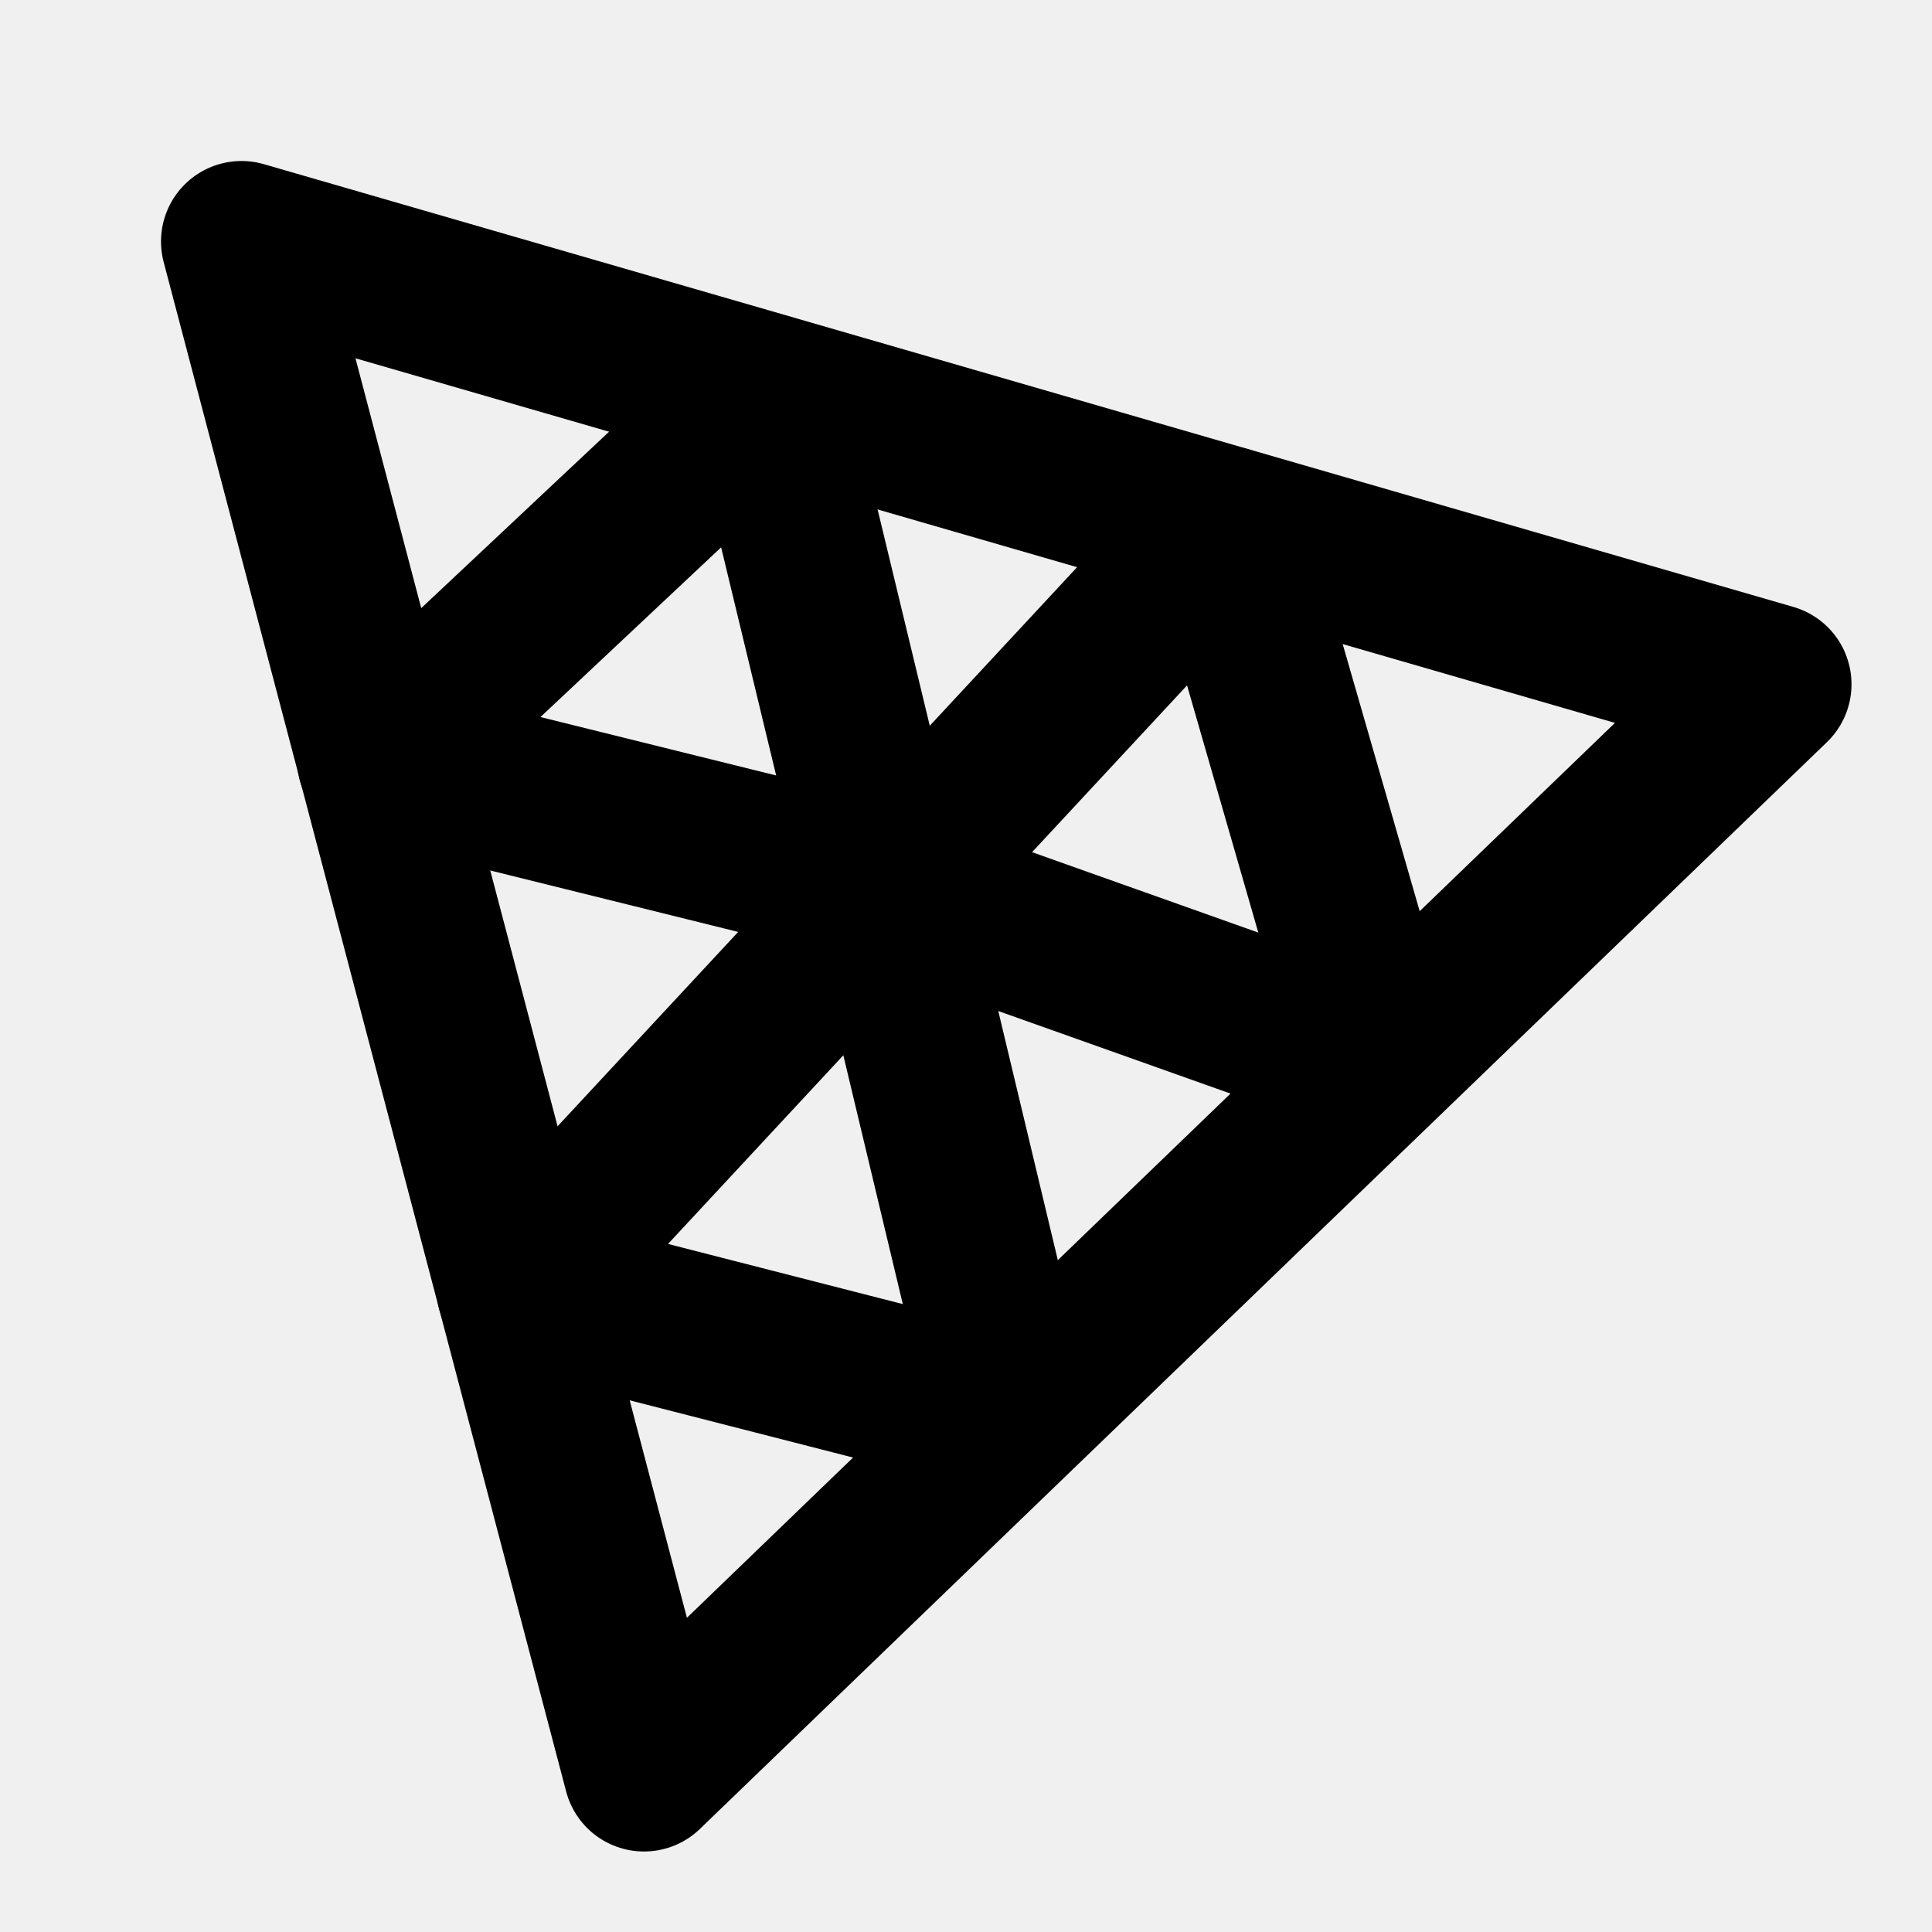
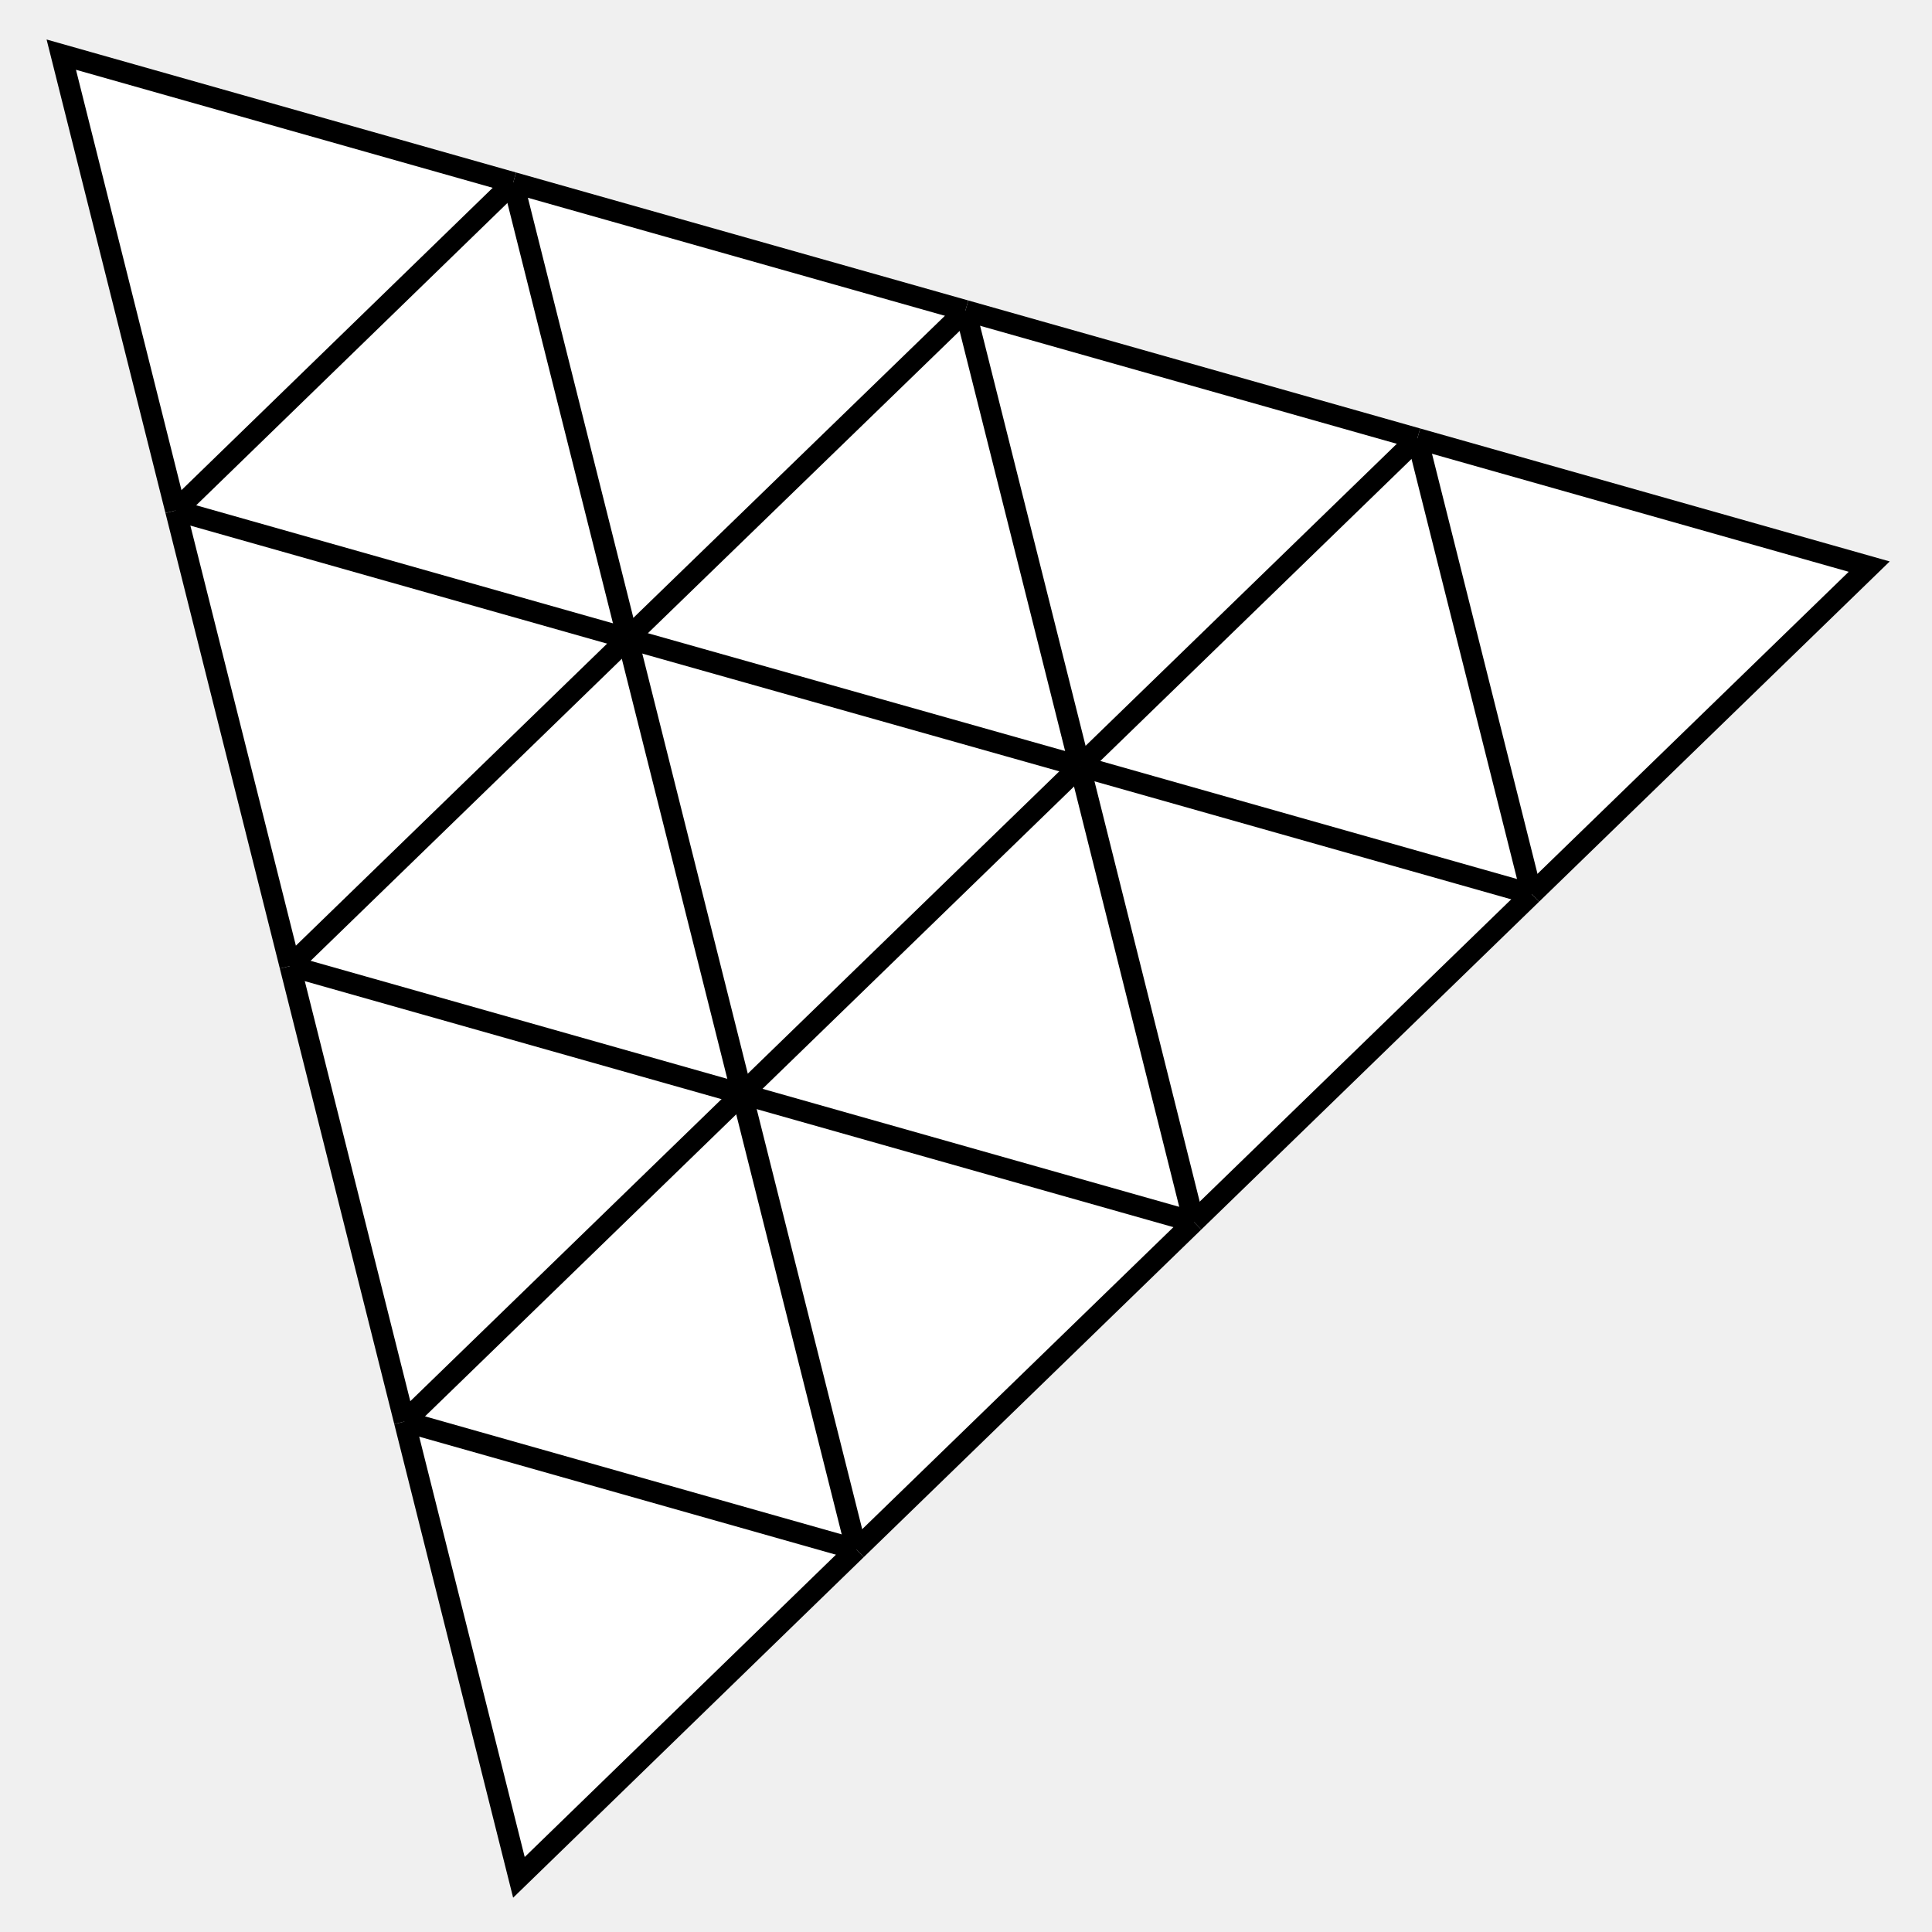
- <svg xmlns="http://www.w3.org/2000/svg" class="icon icon-tabler icon-tabler-brand-threejs" width="24" height="24" viewBox="0 0 24 24" stroke-width="2" stroke="currentColor" fill="none" stroke-linecap="round" stroke-linejoin="round">
-   <path stroke="none" d="M0 0h24v24H0z" fill="none" />
-   <path d="M8 22l-5 -19l19 5.5z" />
-   <path d="M12.573 17.58l-6.152 -1.576l8.796 -9.466l1.914 6.64" />
-   <path d="M12.573 17.58l-1.573 -6.58l6.13 2.179" />
-   <path d="M9.527 4.893l1.473 6.107l-6.31 -1.564z" />
+ <svg xmlns="http://www.w3.org/2000/svg" version="1.1" id="Layer_1" x="0px" y="0px" viewBox="0 0 640 640" style="enable-background:new 0 0 640 640;" xml:space="preserve">
+   <style type="text/css">
+ 	.st0{fill:#FFFFFF;}
+ 	.st1{fill:#FFFFFF;stroke:#000000;stroke-width:7;stroke-miterlimit:10;}
+ 	.st2{fill:none;stroke:#000000;stroke-width:7;stroke-miterlimit:10;}
+ </style>
+   <polyline class="st0" points="171.7,621.7 20,18.4 620,186.9 " />
+   <g>
+     <line class="st1" x1="245.8" y1="362.4" x2="283.7" y2="513.3" />
+     <line class="st1" x1="395.5" y1="404.8" x2="245.8" y2="362.4" />
+     <line class="st1" x1="283.7" y1="513.3" x2="395.5" y2="404.8" />
+     <path class="st1" d="M134,470.9" />
+     <line class="st1" x1="283.7" y1="513.3" x2="134" y2="470.9" />
+     <path class="st1" d="M134,470.9" />
+     <polyline class="st2" points="134,470.9 171.9,621.9 283.7,513.3  " />
+     <line class="st1" x1="134" y1="470.9" x2="245.8" y2="362.4" />
+     <line class="st1" x1="245.8" y1="362.4" x2="357.7" y2="253.8" />
+     <line class="st1" x1="357.7" y1="253.8" x2="469.5" y2="145.3" />
+     <line class="st1" x1="319.8" y1="102.9" x2="357.7" y2="253.8" />
+     <line class="st1" x1="357.7" y1="253.8" x2="207.9" y2="211.5" />
+     <line class="st1" x1="207.9" y1="211.5" x2="245.8" y2="362.4" />
+     <line class="st1" x1="245.8" y1="362.4" x2="96.1" y2="320" />
+     <line class="st1" x1="96.1" y1="320" x2="134" y2="470.9" />
+     <line class="st1" x1="58.2" y1="169.1" x2="96.1" y2="320" />
+     <line class="st1" x1="207.9" y1="211.5" x2="58.2" y2="169.1" />
+     <line class="st1" x1="96.1" y1="320" x2="207.9" y2="211.5" />
+     <line class="st1" x1="207.9" y1="211.4" x2="319.8" y2="102.9" />
+     <line class="st1" x1="319.8" y1="102.9" x2="170" y2="60.5" />
+     <line class="st1" x1="170" y1="60.5" x2="207.9" y2="211.4" />
+     <polyline class="st2" points="58.2,169.1 20.3,18.1 170,60.5  " />
+     <line class="st1" x1="58.2" y1="169.1" x2="170" y2="60.5" />
+     <polyline class="st2" points="507.4,296.2 619.2,187.7 469.5,145.3  " />
+     <line class="st1" x1="469.5" y1="145.3" x2="507.4" y2="296.2" />
+     <line class="st1" x1="507.4" y1="296.2" x2="357.7" y2="253.8" />
+     <line class="st1" x1="357.7" y1="253.8" x2="395.5" y2="404.8" />
+     <line class="st1" x1="395.5" y1="404.8" x2="507.4" y2="296.2" />
+     <line class="st1" x1="469.5" y1="145.3" x2="319.8" y2="102.9" />
+   </g>
</svg>
